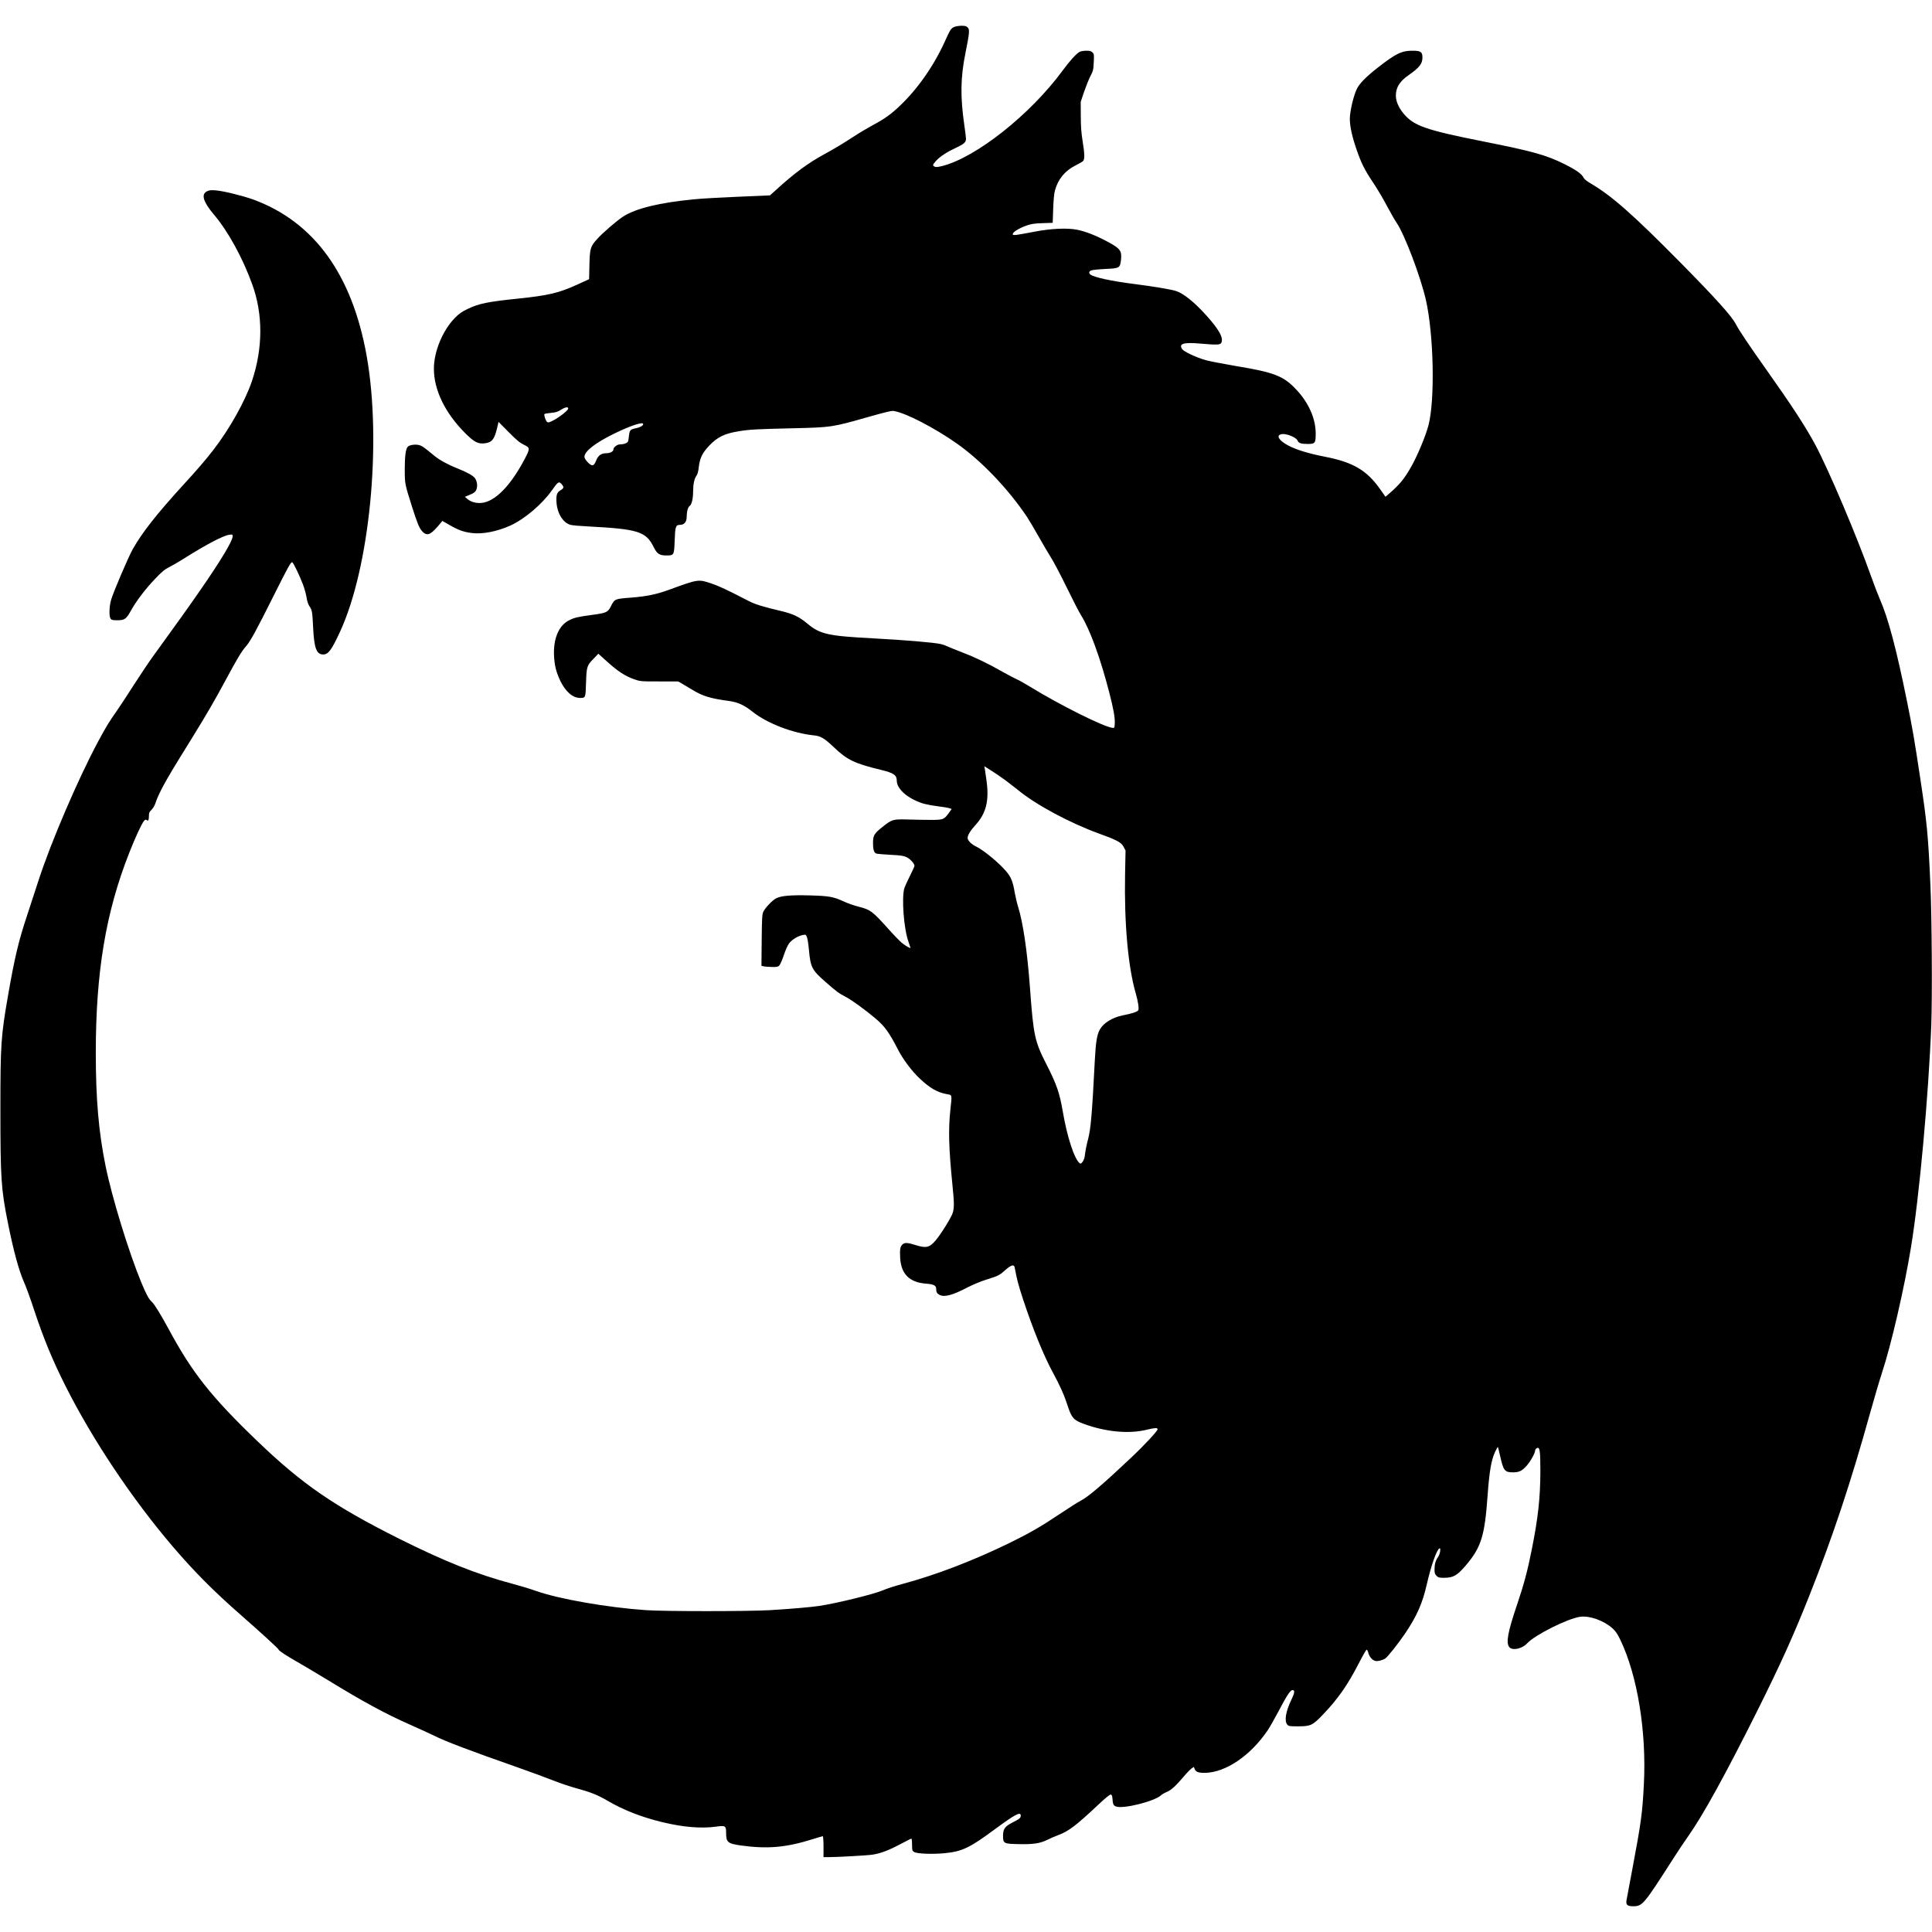
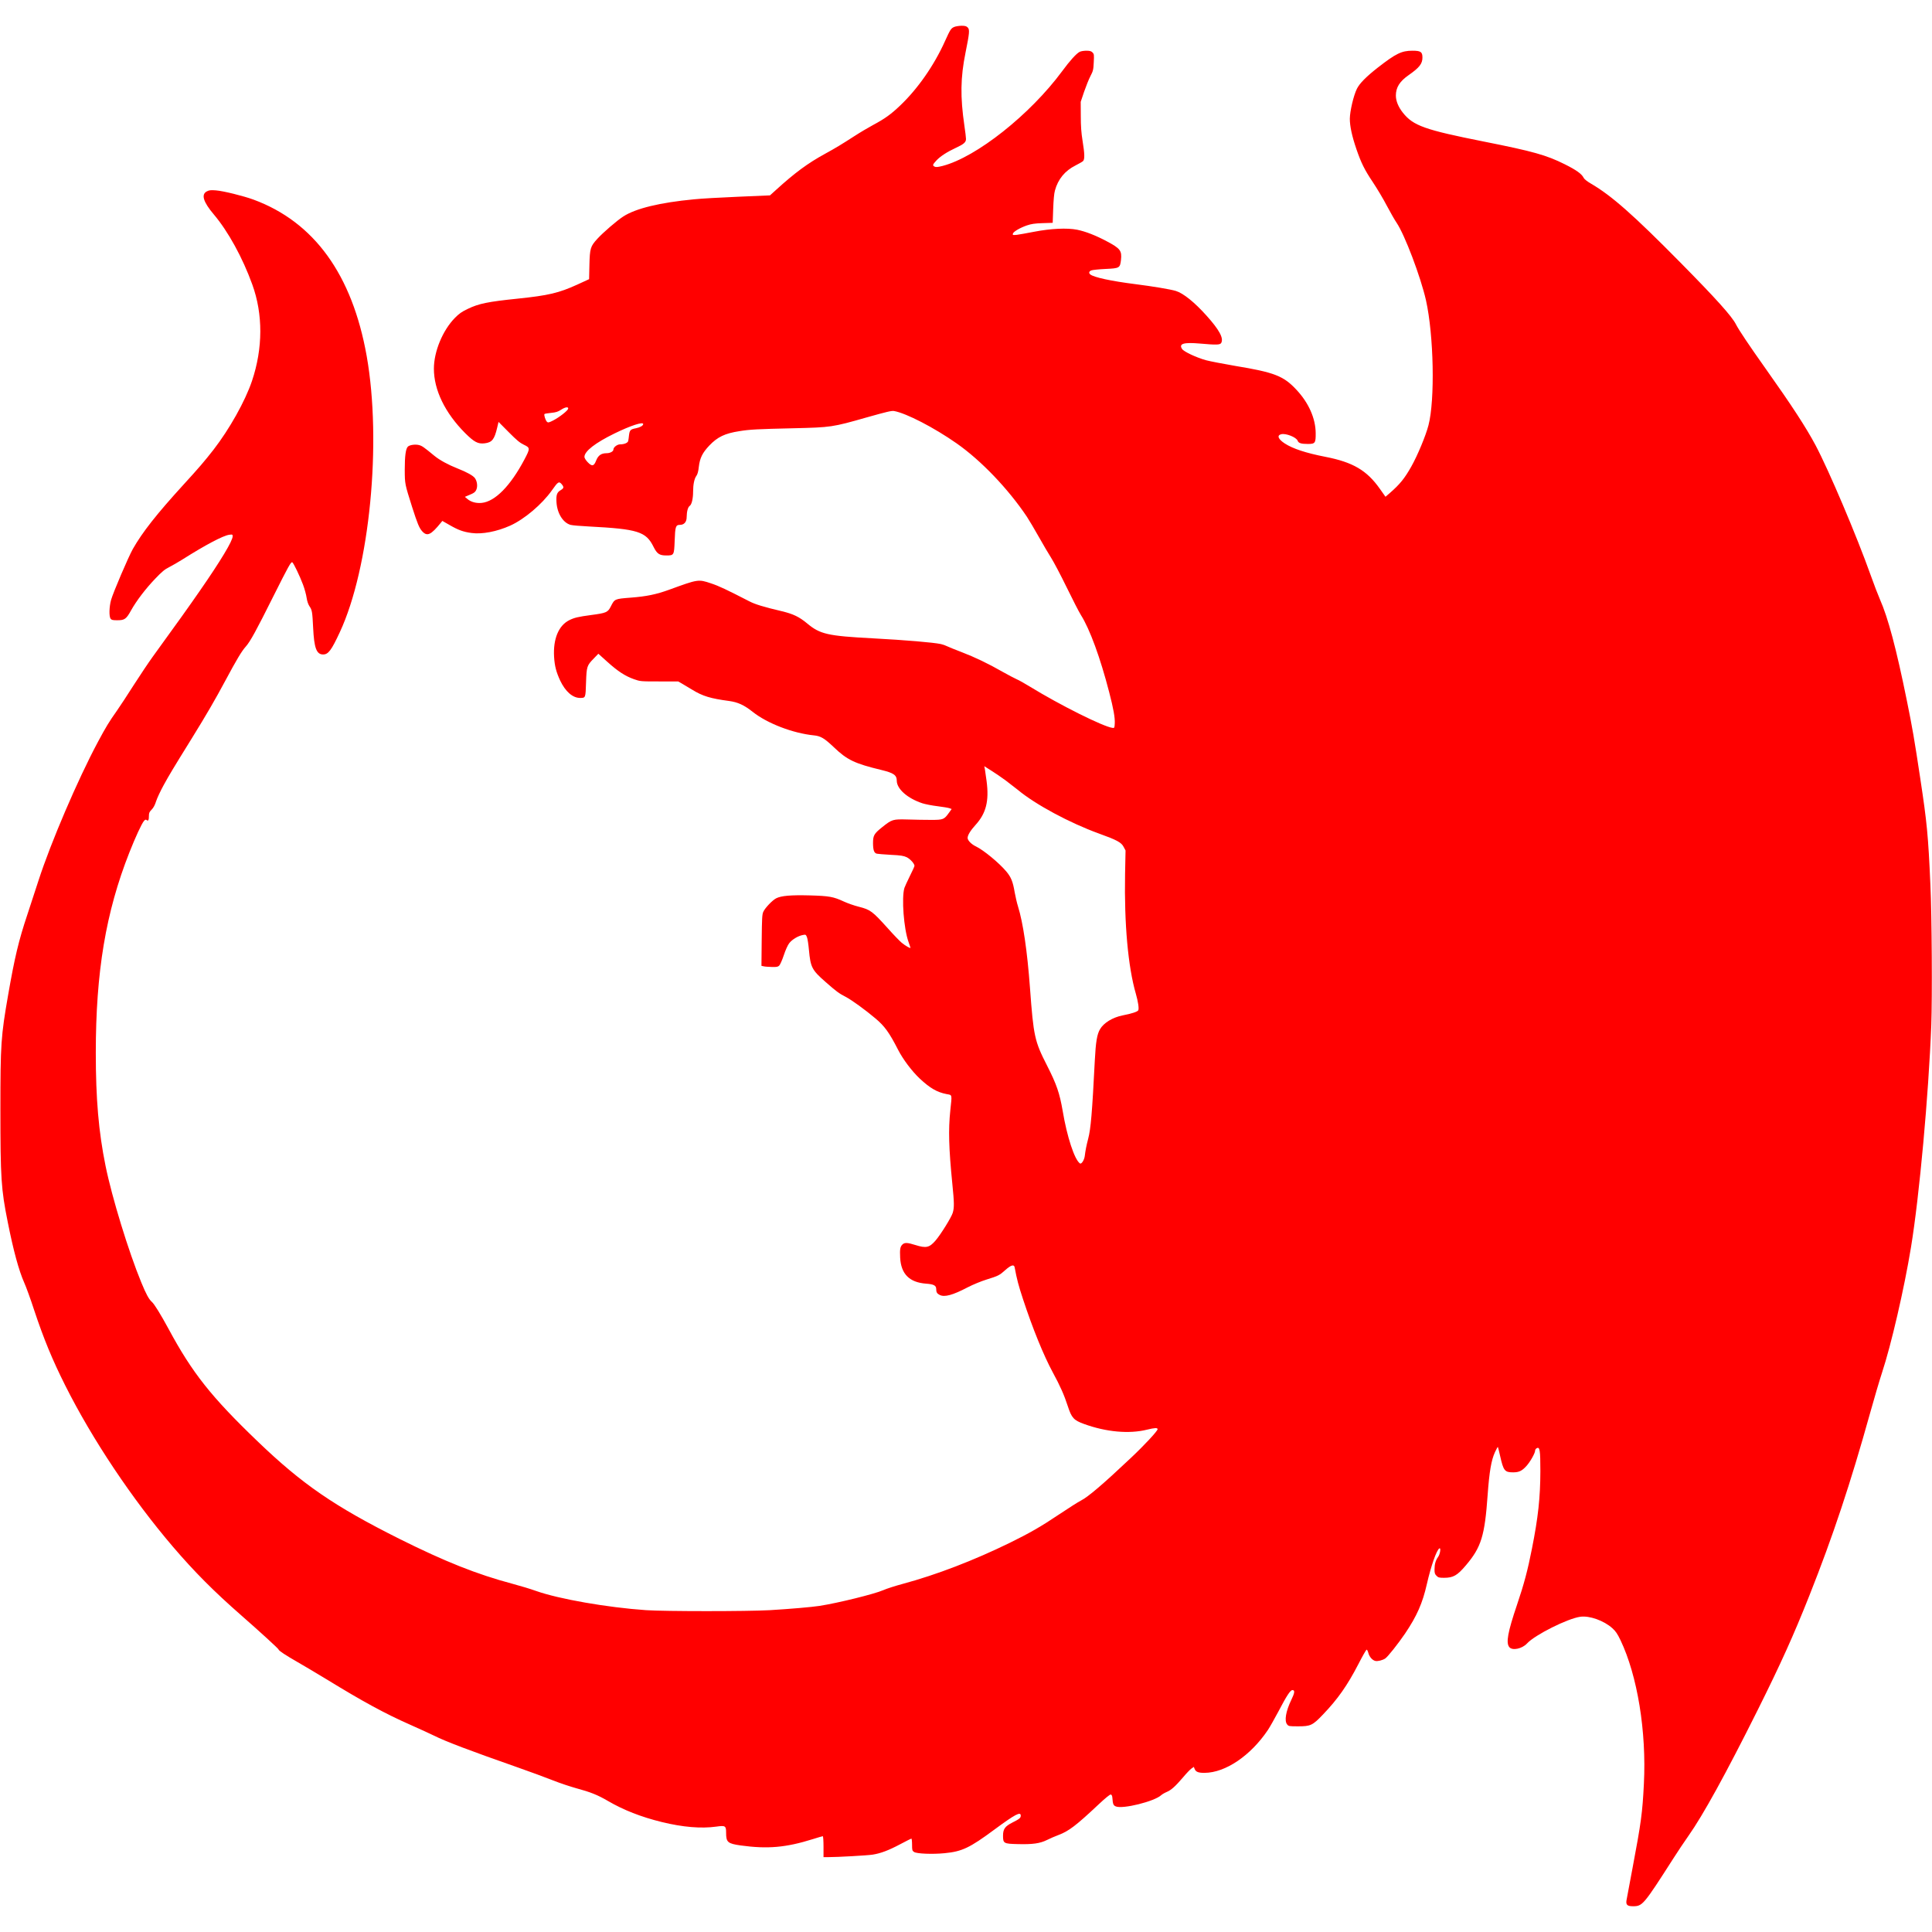
<svg xmlns="http://www.w3.org/2000/svg" version="1.0" width="2400pt" height="2400pt" viewBox="0 0 2400 2400" preserveAspectRatio="xMidYMid meet">
-   <g transform="translate(0,2400) scale(0.1,-0.1)" fill="#000000" stroke="none">
+   <g transform="translate(0,2400) scale(0.1,-0.1)" fill="#FF0000" stroke="none">
    <path d="M11853 23665 c-39 -17 -49 -32 -113 -174 -136 -303 -339 -594 -559 -803 -113 -108 -190 -163 -334 -240 -61 -33 -166 -95 -232 -138 -163 -105 -230 -146 -365 -220 -216 -118 -377 -237 -612 -451 l-73 -66 -395 -17 c-217 -9 -465 -23 -549 -32 -422 -40 -724 -113 -878 -213 -77 -49 -253 -201 -322 -277 -87 -95 -94 -119 -99 -326 l-4 -176 -146 -67 c-231 -105 -357 -135 -742 -175 -369 -38 -482 -61 -619 -127 -74 -35 -108 -59 -160 -112 -152 -155 -261 -418 -261 -631 0 -265 138 -549 389 -801 112 -111 159 -136 242 -126 91 11 121 48 155 194 l17 72 126 -127 c100 -101 139 -133 189 -157 79 -37 79 -46 6 -184 -173 -327 -364 -521 -529 -538 -68 -7 -133 10 -177 47 l-33 28 40 17 c74 30 88 40 103 74 17 42 9 102 -18 141 -22 31 -100 75 -215 120 -119 47 -223 104 -288 157 -132 109 -154 124 -191 134 -45 12 -114 3 -138 -18 -28 -25 -40 -117 -40 -288 1 -179 0 -173 92 -465 65 -203 88 -259 124 -299 62 -69 109 -47 233 106 l18 22 93 -53 c106 -61 167 -83 270 -97 131 -18 314 17 481 92 175 79 395 265 517 438 75 107 87 115 120 78 32 -38 30 -51 -11 -76 -47 -27 -58 -60 -52 -152 9 -137 81 -252 174 -279 21 -6 124 -15 228 -20 610 -32 710 -63 804 -254 43 -86 73 -106 157 -106 97 0 98 2 105 182 6 177 13 198 65 198 53 0 84 36 84 97 1 69 15 123 38 139 25 17 42 91 42 178 0 87 15 161 41 195 14 20 24 54 30 112 13 110 45 174 130 264 102 107 193 151 374 179 127 21 227 26 670 36 469 11 485 13 912 135 245 69 310 85 340 79 153 -28 497 -206 777 -402 305 -214 639 -563 873 -912 27 -41 94 -154 148 -250 54 -96 123 -213 153 -260 30 -47 117 -211 192 -365 75 -154 155 -310 178 -346 110 -174 240 -529 351 -959 53 -204 73 -316 69 -387 -3 -55 -4 -58 -28 -55 -115 15 -652 283 -1022 510 -65 40 -141 83 -170 95 -29 13 -105 53 -169 89 -185 106 -351 185 -513 247 -83 32 -166 65 -183 74 -17 9 -51 21 -74 26 -91 20 -443 50 -839 71 -569 30 -663 51 -825 187 -98 81 -171 116 -312 150 -225 53 -333 86 -404 123 -286 147 -378 191 -479 224 -155 52 -159 51 -515 -79 -163 -59 -283 -84 -478 -99 -203 -16 -201 -15 -249 -109 -37 -74 -56 -82 -244 -107 -164 -22 -210 -33 -274 -65 -132 -67 -200 -234 -187 -454 7 -116 27 -190 76 -296 65 -136 155 -215 247 -215 69 0 68 0 74 192 7 200 10 210 98 300 l55 57 111 -100 c131 -118 221 -177 331 -216 79 -28 83 -28 315 -28 l235 0 45 -26 c25 -15 83 -49 129 -77 130 -80 227 -109 459 -140 108 -15 185 -50 291 -134 182 -145 502 -267 761 -293 85 -8 131 -36 248 -147 166 -159 259 -203 595 -284 148 -36 187 -63 187 -132 0 -102 133 -220 319 -281 35 -11 119 -28 187 -36 67 -8 135 -20 149 -25 l27 -10 -34 -47 c-60 -84 -71 -88 -221 -88 -73 0 -204 2 -292 5 -185 5 -194 2 -317 -96 -101 -81 -113 -103 -113 -199 1 -87 13 -122 48 -130 12 -3 90 -9 173 -14 126 -6 159 -12 198 -30 44 -22 96 -80 96 -107 0 -7 -26 -65 -59 -130 -32 -66 -62 -130 -66 -144 -37 -121 -8 -508 51 -671 13 -37 24 -69 24 -73 0 -11 -63 25 -109 63 -24 20 -102 100 -172 179 -193 214 -216 231 -360 268 -57 14 -142 44 -189 66 -128 59 -178 68 -420 75 -235 6 -355 -4 -418 -36 -47 -24 -138 -119 -160 -168 -15 -33 -17 -82 -20 -355 l-3 -316 28 -6 c15 -4 60 -7 100 -8 57 -2 76 1 92 16 11 10 37 68 57 128 21 64 49 127 68 151 35 46 110 91 169 102 35 7 38 6 51 -26 8 -19 19 -91 25 -161 20 -215 37 -248 206 -396 134 -118 168 -143 250 -185 76 -40 242 -160 371 -269 113 -95 171 -175 280 -388 62 -121 172 -267 271 -360 127 -118 213 -168 331 -191 73 -14 69 4 47 -204 -25 -240 -19 -466 25 -909 24 -238 25 -297 5 -363 -17 -56 -148 -267 -213 -343 -77 -89 -117 -98 -251 -56 -98 31 -134 33 -161 6 -28 -28 -33 -58 -28 -163 11 -203 114 -307 321 -323 98 -7 127 -23 127 -68 0 -38 10 -56 43 -72 59 -31 162 -3 347 94 66 34 167 76 235 97 148 46 160 52 236 120 67 60 106 71 113 33 29 -154 47 -222 103 -393 122 -371 256 -700 372 -915 89 -163 141 -280 186 -419 47 -145 74 -174 201 -220 274 -100 562 -126 782 -71 98 24 132 25 132 6 0 -22 -163 -198 -331 -356 -345 -326 -534 -487 -622 -531 -32 -16 -151 -92 -265 -168 -231 -155 -367 -233 -617 -356 -448 -219 -910 -397 -1329 -510 -93 -25 -203 -60 -245 -79 -107 -47 -559 -159 -791 -195 -96 -15 -365 -38 -615 -53 -287 -16 -1299 -16 -1540 0 -479 33 -1081 138 -1364 238 -69 25 -202 65 -296 90 -443 118 -838 276 -1400 556 -813 407 -1210 680 -1766 1214 -575 552 -811 850 -1104 1394 -101 186 -177 309 -208 337 -36 31 -71 94 -131 240 -157 379 -366 1060 -445 1451 -86 423 -121 832 -121 1402 0 1006 124 1748 417 2490 75 190 151 354 180 390 17 20 23 22 36 12 19 -16 27 2 27 58 0 31 7 46 34 73 22 22 41 57 55 103 12 38 54 128 93 199 71 129 107 190 355 590 176 285 284 470 412 709 143 267 203 367 255 425 55 62 130 199 345 630 185 369 216 425 232 416 16 -10 94 -172 133 -277 20 -53 40 -127 45 -164 6 -41 19 -80 34 -103 34 -49 37 -69 47 -270 12 -252 42 -331 124 -331 64 0 103 52 207 276 372 798 524 2360 334 3432 -180 1011 -652 1664 -1405 1942 -125 46 -376 108 -467 115 -64 5 -84 3 -113 -12 -74 -38 -46 -131 87 -288 176 -208 357 -536 477 -869 134 -369 133 -792 -4 -1199 -84 -249 -279 -597 -478 -854 -111 -142 -179 -222 -372 -433 -335 -367 -511 -591 -630 -800 -56 -100 -244 -540 -270 -632 -24 -86 -27 -205 -6 -234 12 -16 27 -19 84 -19 90 0 111 15 171 124 66 118 180 268 300 393 82 86 118 116 173 143 38 19 113 63 166 96 283 179 504 296 580 306 40 5 42 4 42 -20 0 -56 -150 -305 -408 -677 -138 -199 -261 -372 -586 -820 -50 -69 -155 -226 -234 -349 -79 -124 -173 -268 -210 -320 -97 -137 -138 -205 -236 -388 -249 -465 -585 -1249 -738 -1722 -33 -102 -95 -292 -138 -422 -109 -326 -158 -534 -239 -999 -89 -512 -96 -605 -96 -1425 0 -849 9 -987 91 -1395 71 -357 138 -603 205 -754 22 -48 78 -201 123 -340 120 -360 225 -615 386 -936 336 -670 831 -1411 1339 -2005 268 -313 507 -553 846 -850 232 -203 465 -416 465 -425 0 -14 86 -71 240 -159 85 -49 245 -144 355 -211 447 -274 731 -429 1040 -565 121 -54 255 -115 297 -136 144 -72 436 -183 1038 -394 151 -53 347 -125 435 -160 88 -35 220 -79 293 -99 178 -48 267 -84 392 -157 195 -114 414 -200 671 -263 261 -64 489 -83 676 -57 114 16 123 11 123 -77 0 -117 20 -134 182 -157 335 -46 561 -26 896 79 63 20 118 36 123 36 5 0 9 -58 9 -130 l0 -130 58 0 c117 0 489 21 552 31 101 16 199 53 342 129 73 39 135 70 140 70 4 0 8 -34 8 -75 0 -68 2 -76 25 -91 34 -22 227 -30 380 -15 216 21 311 66 616 292 260 192 329 228 329 175 0 -29 -12 -40 -103 -86 -94 -48 -117 -81 -117 -165 0 -94 9 -99 182 -103 187 -5 277 8 364 51 38 19 102 47 143 62 128 48 218 117 496 378 83 78 143 127 153 125 11 -2 18 -15 20 -38 6 -82 12 -97 43 -110 85 -36 481 62 564 140 11 10 41 28 67 39 58 24 109 71 205 183 40 48 87 97 103 108 l30 21 10 -25 c14 -37 47 -50 125 -49 259 2 571 214 785 532 24 36 81 137 128 225 107 204 151 271 177 271 33 0 29 -34 -15 -124 -67 -139 -87 -258 -51 -302 18 -23 25 -24 138 -24 154 0 179 12 307 146 184 192 303 361 441 628 49 96 95 176 101 178 6 2 16 -16 22 -40 13 -50 51 -92 88 -100 31 -6 88 9 121 30 32 21 159 181 247 310 148 220 217 377 271 615 51 224 120 421 155 443 22 14 10 -71 -15 -105 -31 -43 -45 -90 -45 -158 0 -43 5 -58 25 -77 21 -22 33 -25 94 -25 114 0 164 29 270 154 192 226 235 366 271 875 21 291 45 431 91 532 18 38 34 67 36 65 2 -2 15 -53 28 -112 41 -184 57 -204 161 -204 74 0 111 18 166 79 48 53 108 160 108 192 0 10 9 23 20 29 38 20 45 -23 45 -285 -1 -331 -27 -572 -105 -965 -53 -269 -98 -438 -185 -695 -116 -343 -139 -473 -96 -526 38 -47 159 -21 221 46 96 105 505 310 661 331 115 16 294 -48 399 -143 40 -36 62 -68 100 -147 211 -442 324 -1134 291 -1784 -18 -360 -34 -481 -140 -1042 -38 -201 -72 -384 -76 -406 -9 -57 10 -74 81 -74 118 0 131 16 503 597 52 82 136 207 186 278 182 258 464 770 861 1565 285 572 443 921 641 1420 291 733 512 1397 753 2263 50 180 117 407 149 505 113 341 276 1044 360 1558 104 631 219 1897 252 2759 13 342 7 1362 -11 1745 -27 615 -43 774 -125 1315 -75 498 -98 630 -166 965 -132 652 -235 1037 -336 1265 -22 50 -73 182 -113 295 -176 495 -522 1309 -687 1620 -120 224 -295 493 -620 951 -203 286 -333 480 -368 549 -51 101 -246 318 -688 766 -587 595 -857 833 -1112 982 -50 29 -85 57 -93 74 -22 47 -92 97 -235 168 -226 113 -393 160 -1002 281 -739 147 -879 197 -1008 359 -57 72 -87 146 -87 213 0 101 47 176 159 254 133 93 171 141 171 218 0 71 -21 85 -125 85 -134 0 -205 -35 -431 -211 -142 -111 -226 -196 -258 -262 -42 -84 -87 -279 -88 -372 0 -93 27 -218 83 -381 58 -168 99 -252 203 -407 52 -78 131 -210 174 -293 44 -83 98 -178 121 -211 101 -149 299 -672 365 -963 97 -434 113 -1239 31 -1553 -34 -131 -135 -373 -213 -512 -83 -148 -143 -221 -264 -327 l-57 -49 -70 99 c-162 229 -333 330 -676 397 -241 47 -405 101 -505 166 -83 54 -101 101 -44 115 57 14 187 -37 204 -81 11 -30 44 -40 127 -40 90 0 98 11 97 133 -1 184 -87 378 -239 540 -160 172 -272 216 -763 297 -145 25 -307 56 -360 70 -117 32 -276 106 -298 140 -43 66 19 85 225 67 204 -18 248 -17 262 9 31 59 -24 161 -184 339 -148 165 -288 278 -381 306 -66 20 -287 57 -501 84 -301 38 -518 85 -561 121 -22 18 -16 39 13 50 15 6 94 14 176 18 175 8 180 12 192 110 13 117 -7 144 -177 234 -135 72 -263 122 -367 143 -125 25 -328 15 -535 -25 -87 -17 -183 -34 -213 -38 -50 -5 -55 -4 -51 13 4 25 88 74 175 104 53 18 96 25 194 28 l126 4 6 171 c4 109 11 194 22 231 38 140 124 245 256 311 41 21 82 44 92 53 23 21 22 87 -5 253 -16 99 -22 180 -22 309 l-1 175 42 125 c24 69 59 157 79 195 33 63 37 80 41 171 5 94 4 103 -16 123 -16 16 -33 21 -76 21 -31 0 -68 -6 -83 -14 -42 -22 -121 -109 -218 -241 -399 -540 -1065 -1067 -1484 -1176 -61 -15 -84 -18 -100 -9 -28 15 -26 24 21 75 49 53 134 108 244 159 98 45 125 69 125 110 0 17 -9 91 -20 165 -52 358 -49 596 14 907 50 247 53 287 27 313 -17 17 -33 21 -78 21 -32 -1 -72 -7 -90 -15z m-4795 -4742 c-4 -24 -109 -106 -184 -145 -53 -27 -64 -30 -78 -19 -19 16 -42 88 -32 98 4 4 41 10 82 14 60 6 85 14 122 38 53 35 95 41 90 14z m932 -191 c0 -20 -40 -42 -91 -52 -67 -13 -77 -23 -85 -85 -3 -28 -7 -60 -10 -72 -4 -24 -49 -43 -101 -43 -36 0 -83 -36 -83 -64 0 -24 -41 -46 -85 -46 -66 0 -104 -27 -129 -90 -28 -73 -52 -78 -107 -20 -22 23 -39 51 -39 64 0 70 133 174 375 292 201 98 355 148 355 116z m4500 -4425 c52 -39 121 -93 154 -119 218 -182 645 -411 1006 -542 225 -81 280 -111 308 -166 l24 -45 -6 -295 c-11 -617 37 -1151 134 -1485 28 -98 41 -184 30 -205 -9 -18 -82 -42 -196 -64 -123 -25 -233 -92 -279 -171 -37 -63 -53 -155 -65 -390 -33 -651 -50 -848 -82 -970 -23 -88 -34 -145 -43 -218 -7 -50 -42 -103 -60 -89 -67 47 -160 329 -214 652 -38 220 -75 329 -194 563 -155 303 -168 364 -212 962 -34 462 -86 813 -149 1015 -13 41 -31 120 -41 174 -22 133 -45 190 -105 261 -90 107 -282 265 -376 310 -57 27 -104 75 -104 106 0 34 36 93 99 162 131 144 169 297 137 542 -9 67 -19 136 -22 154 l-7 33 84 -53 c46 -28 127 -84 179 -122z" />
  </g>
</svg>
